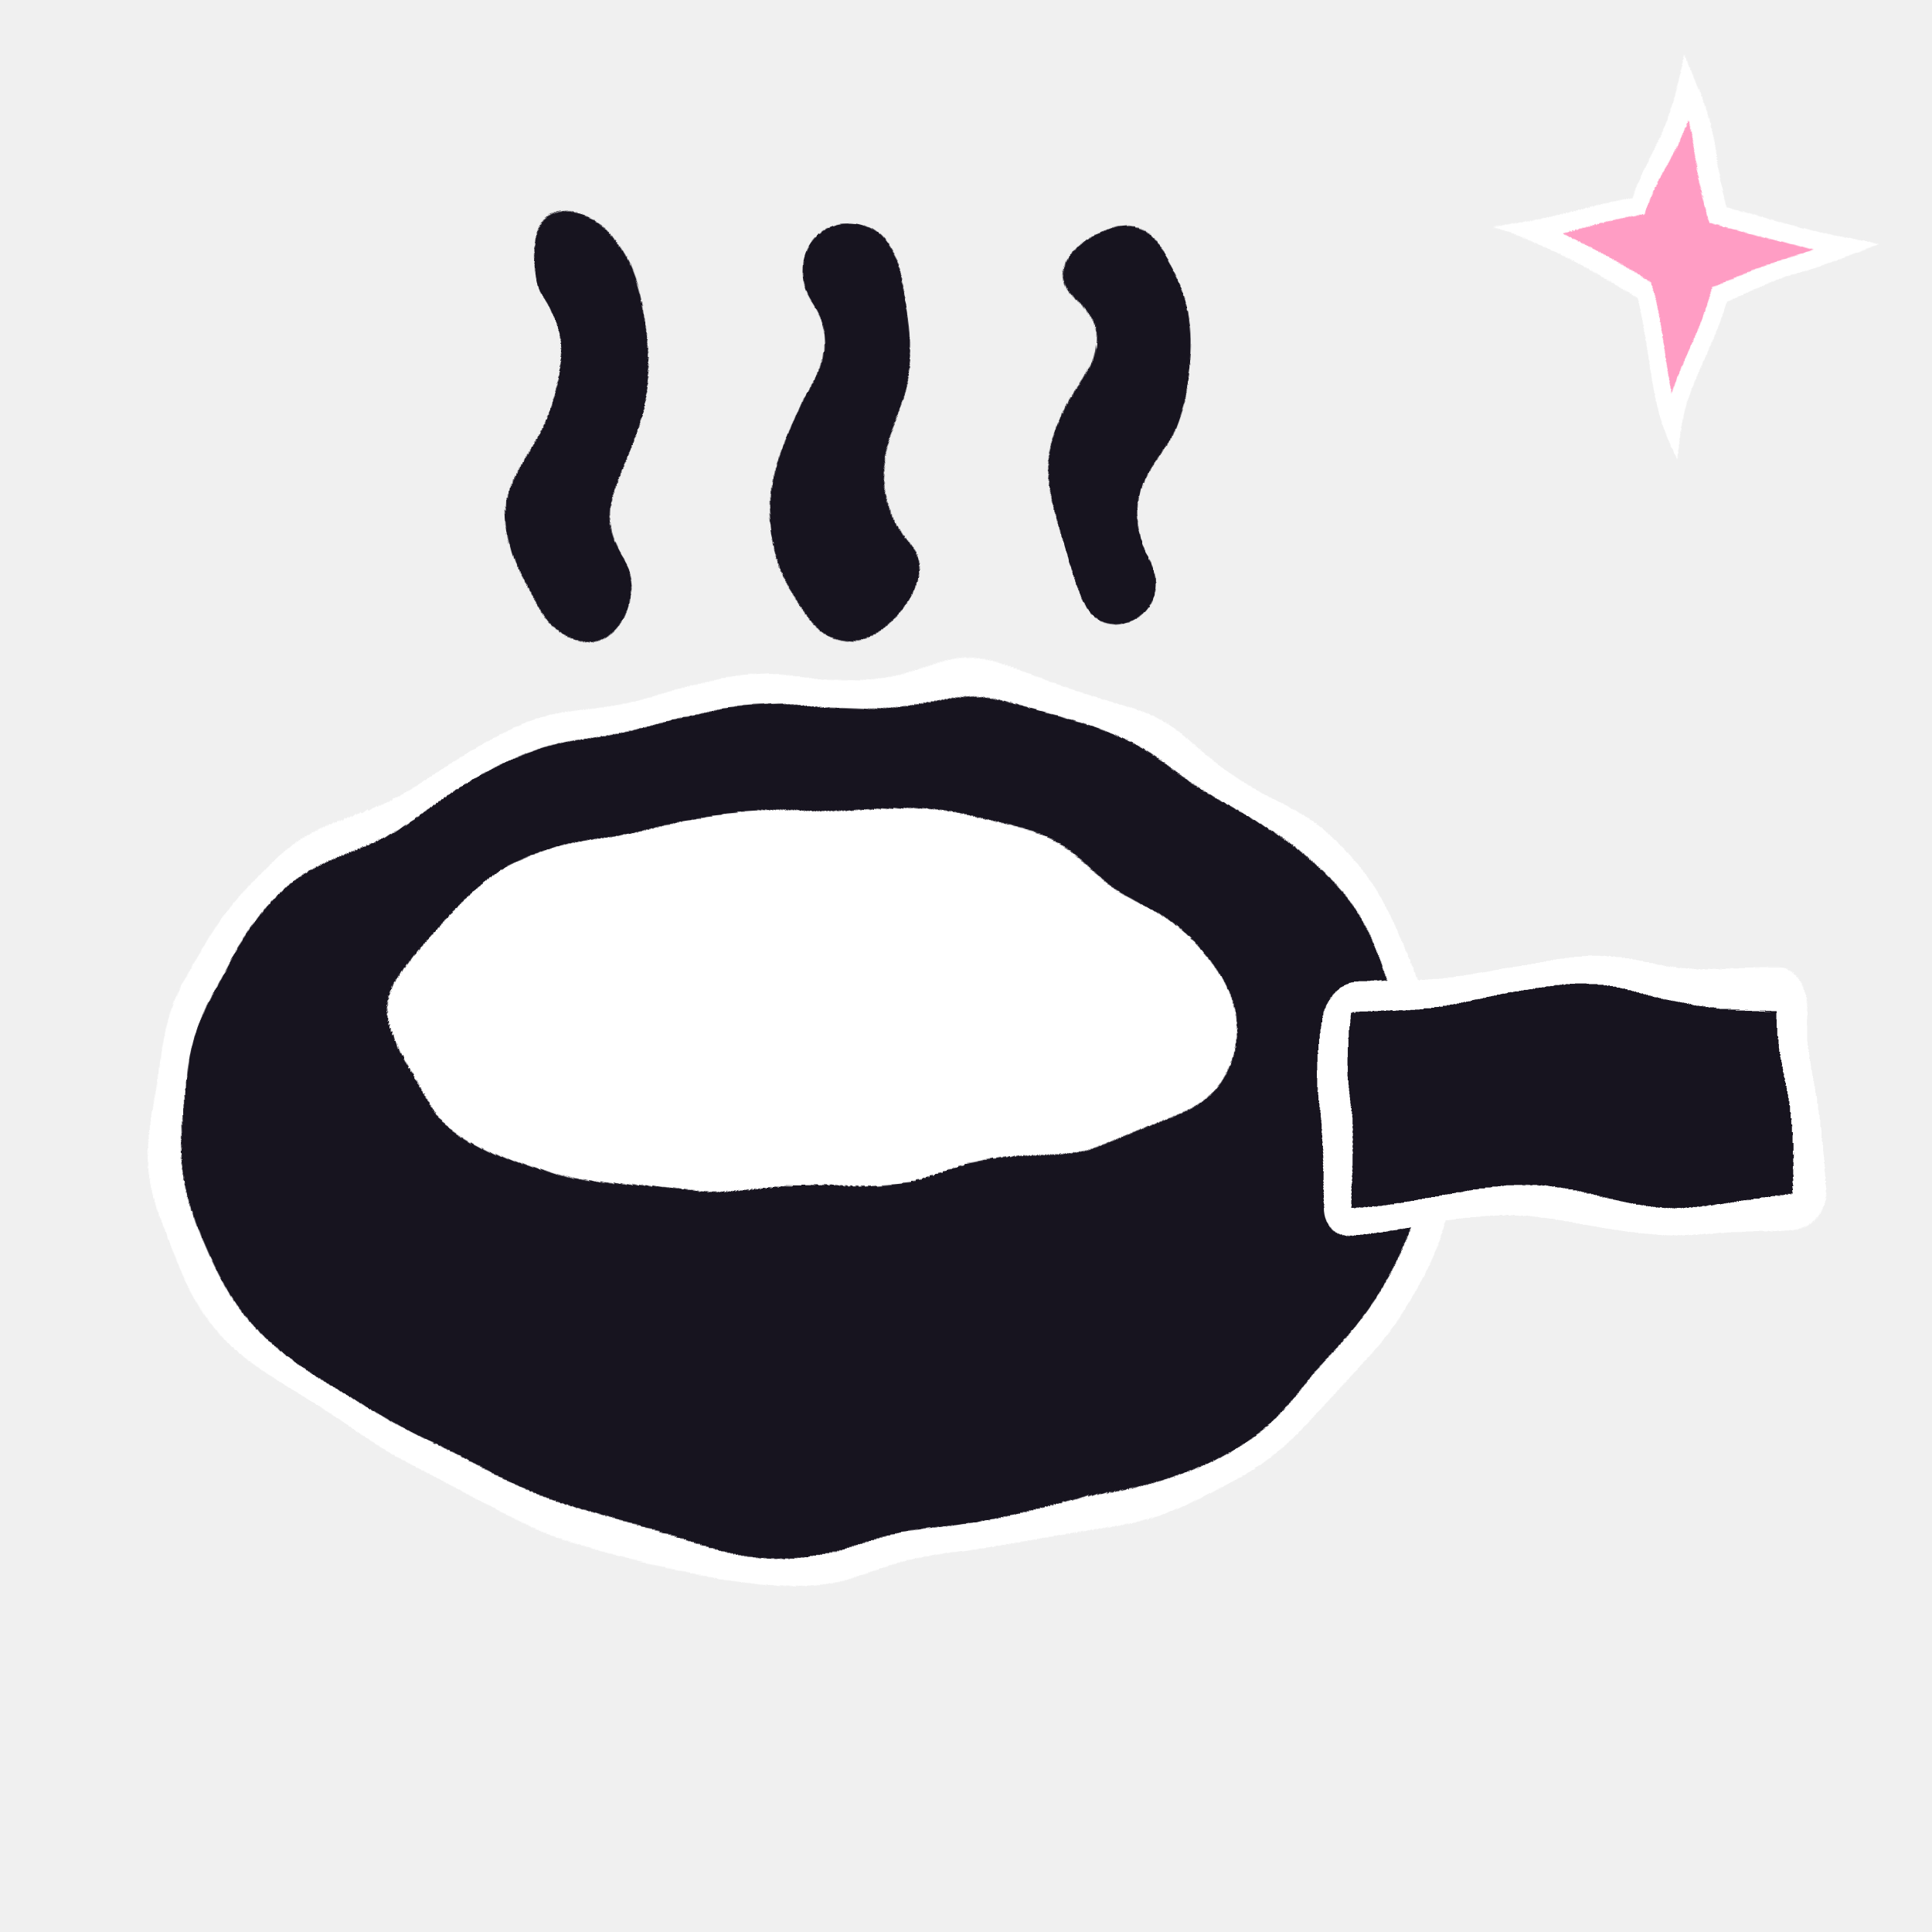
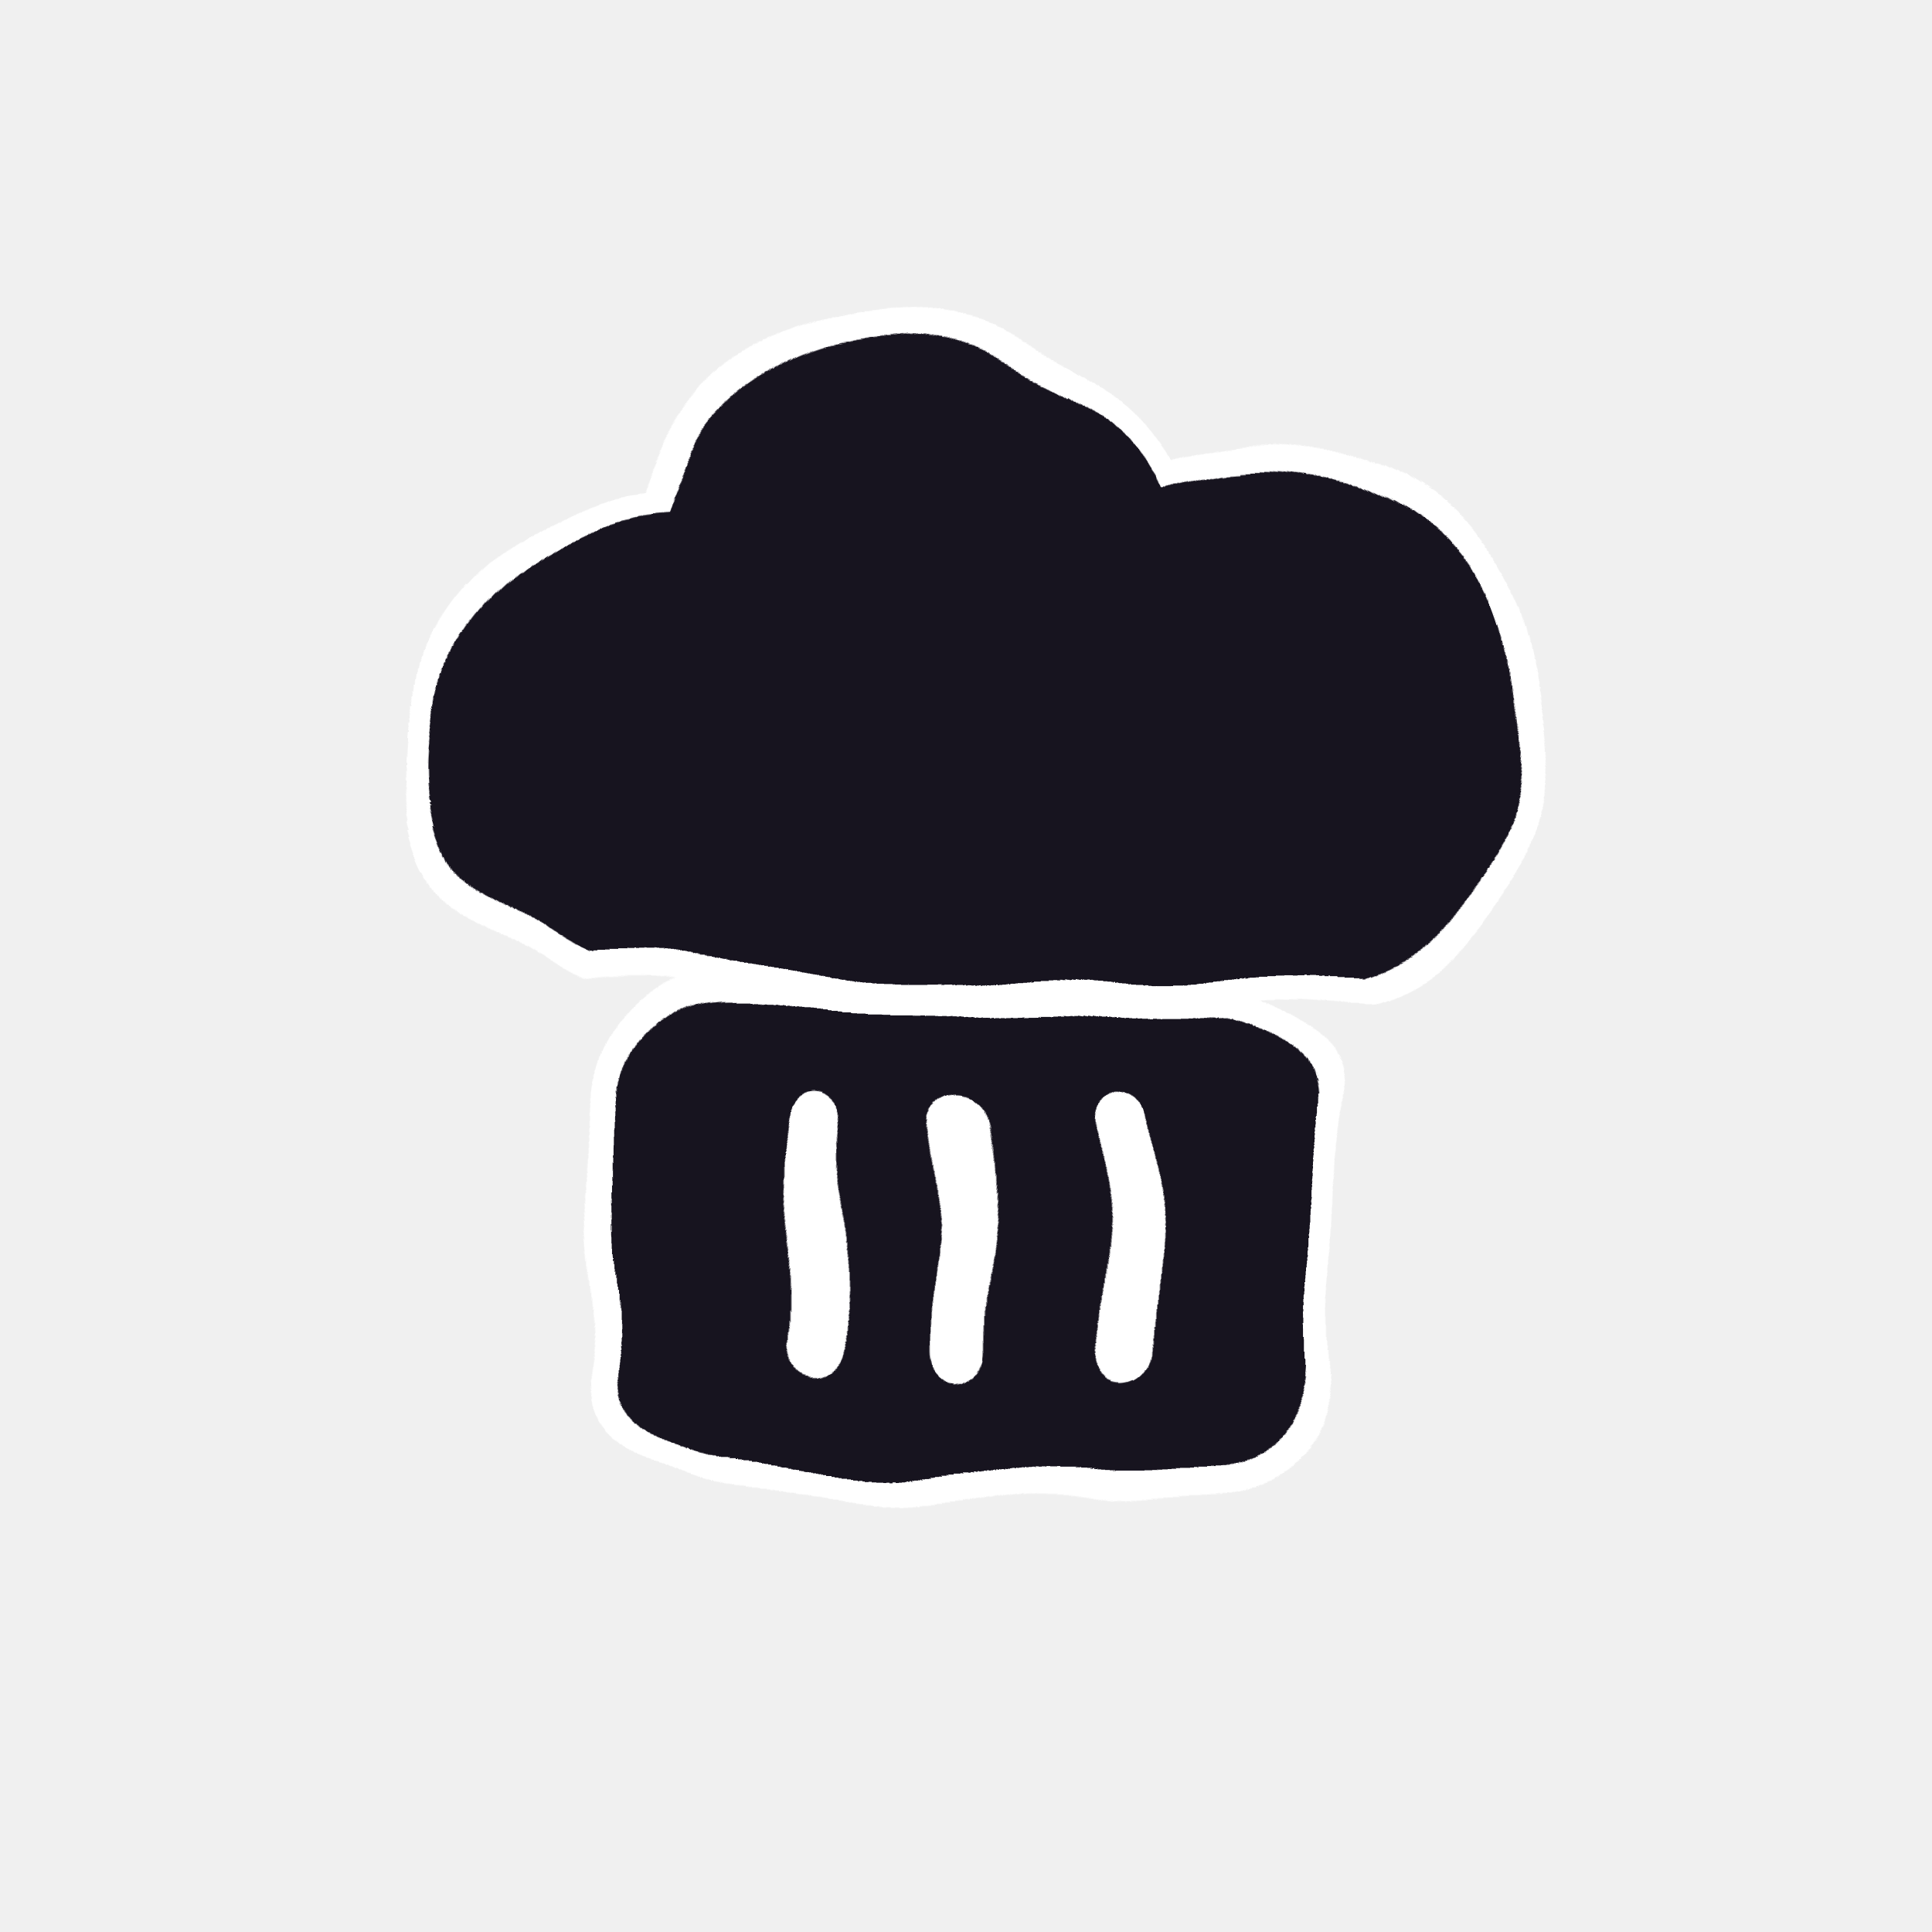
<svg xmlns="http://www.w3.org/2000/svg" viewBox="0 0 100 100">
  <defs>
    <filter id="r" x="-8%" y="-8%" width="116%" height="116%">
-       <feTurbulence type="fractalNoise" baseFrequency="0.07" numOctaves="2" seed="7" />
-       <feDisplacementMap in="SourceGraphic" scale="4.2" xChannelSelector="R" yChannelSelector="G" />
+       <feTurbulence type="fractalNoise" baseFrequency="0.07" numOctaves="2" seed="94" />
+       <feDisplacementMap in="SourceGraphic" scale="4" xChannelSelector="R" yChannelSelector="G" />
    </filter>
  </defs>
  <g filter="url(#r)">
-     <ellipse cx="42" cy="58" rx="32" ry="22" fill="#17141F" stroke="#fff" stroke-width="3.2" stroke-linejoin="round" paint-order="stroke" />
-     <path d="M70 52h22v10H70z" fill="#17141F" stroke="#fff" stroke-width="3.2" stroke-linejoin="round" paint-order="stroke" />
-     <path d="M30 30c-4-6 4-10 0-16M44 30c-4-6 4-10 0-16M58 30c-4-6 4-10 0-16" stroke="#17141F" stroke-width="5" stroke-linecap="round" fill="none" />
-     <ellipse cx="42" cy="52" rx="22" ry="10" fill="#fff" />
-     <path d="M0 -7 L1.6 -1.6 L7 0 L1.6 1.6 L0 7 L-1.6 1.6 L-7 0 L-1.6 -1.6z" transform="translate(87 13)" fill="#FF9DC4" stroke="#fff" stroke-width="2" paint-order="stroke" />
+     <path d="M30 50a12 12 0 0 1 4-23a14 14 0 0 1 26-2a12 12 0 0 1 10 25z" fill="#17141F" stroke="#fff" stroke-width="2.6" stroke-linejoin="round" paint-order="stroke" />
+     <rect x="32" y="52" width="36" height="24" rx="5" transform="rotate(0 50.0 64.0)" fill="#17141F" stroke="#fff" stroke-width="2.6" stroke-linejoin="round" paint-order="stroke" />
+     <path d="M42 58v12M50 58v12M58 58v12" fill="none" stroke="#fff" stroke-width="3" stroke-linecap="round" stroke-linejoin="round" />
  </g>
</svg>
